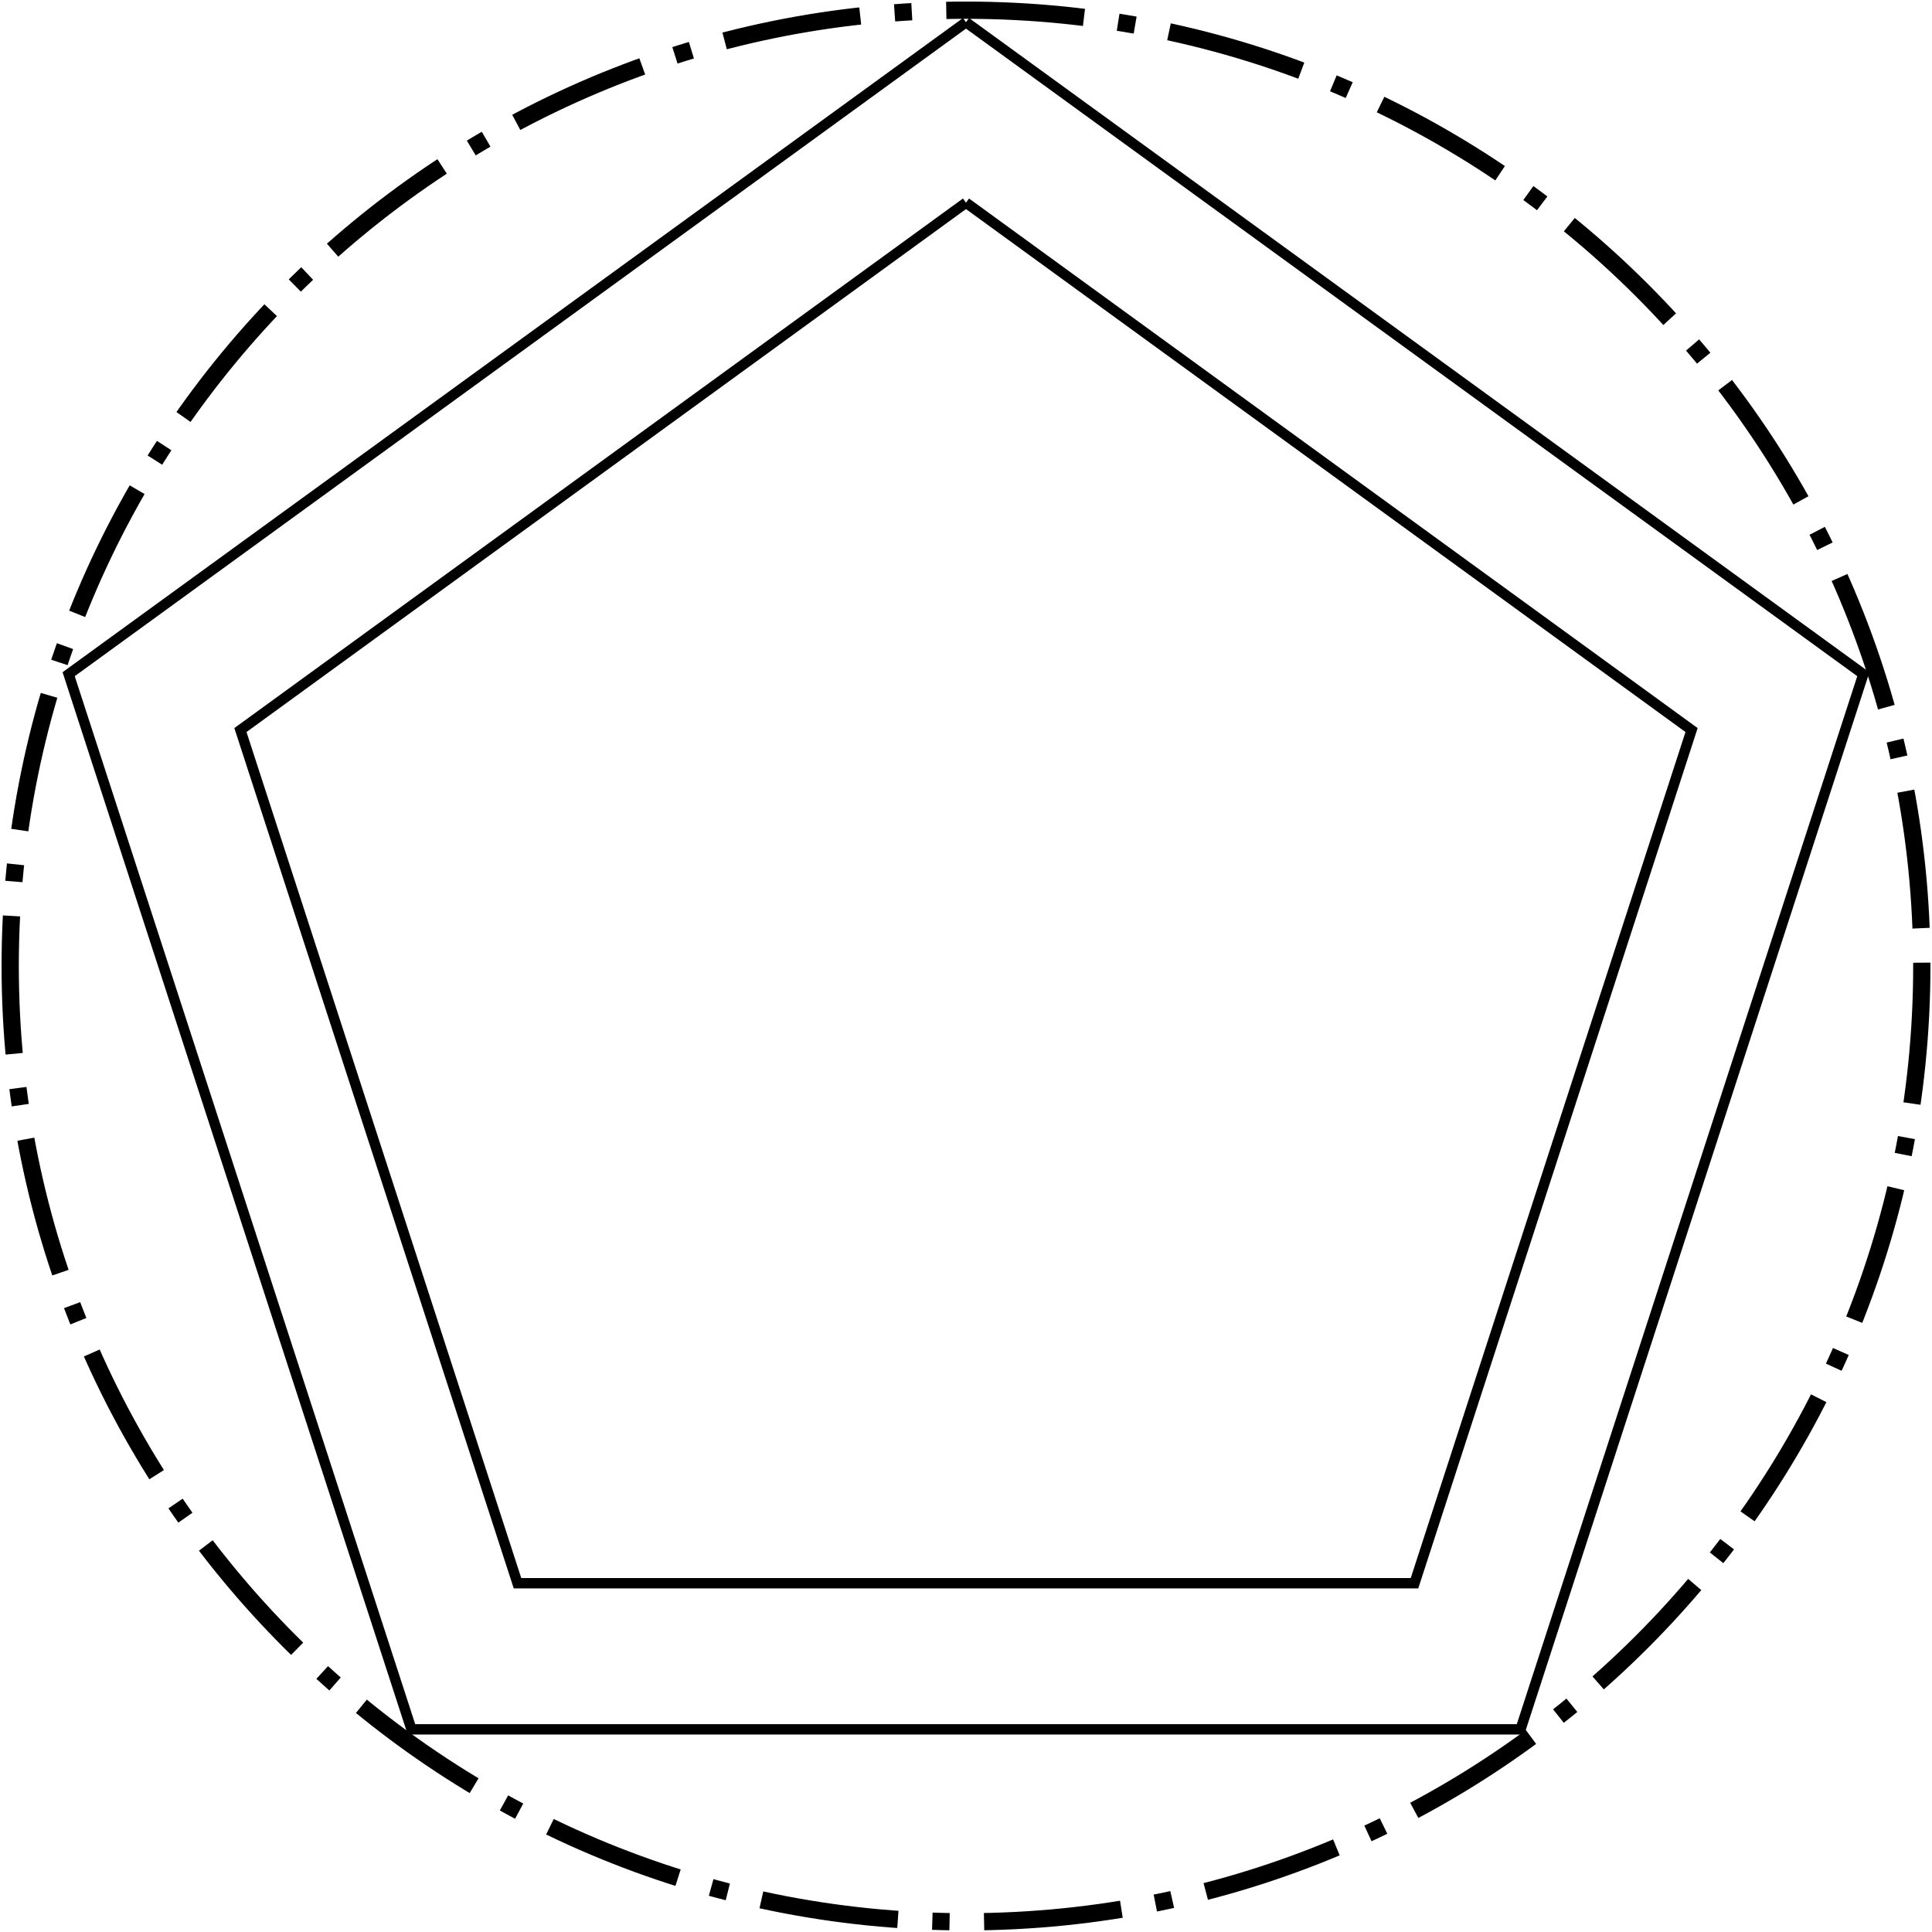
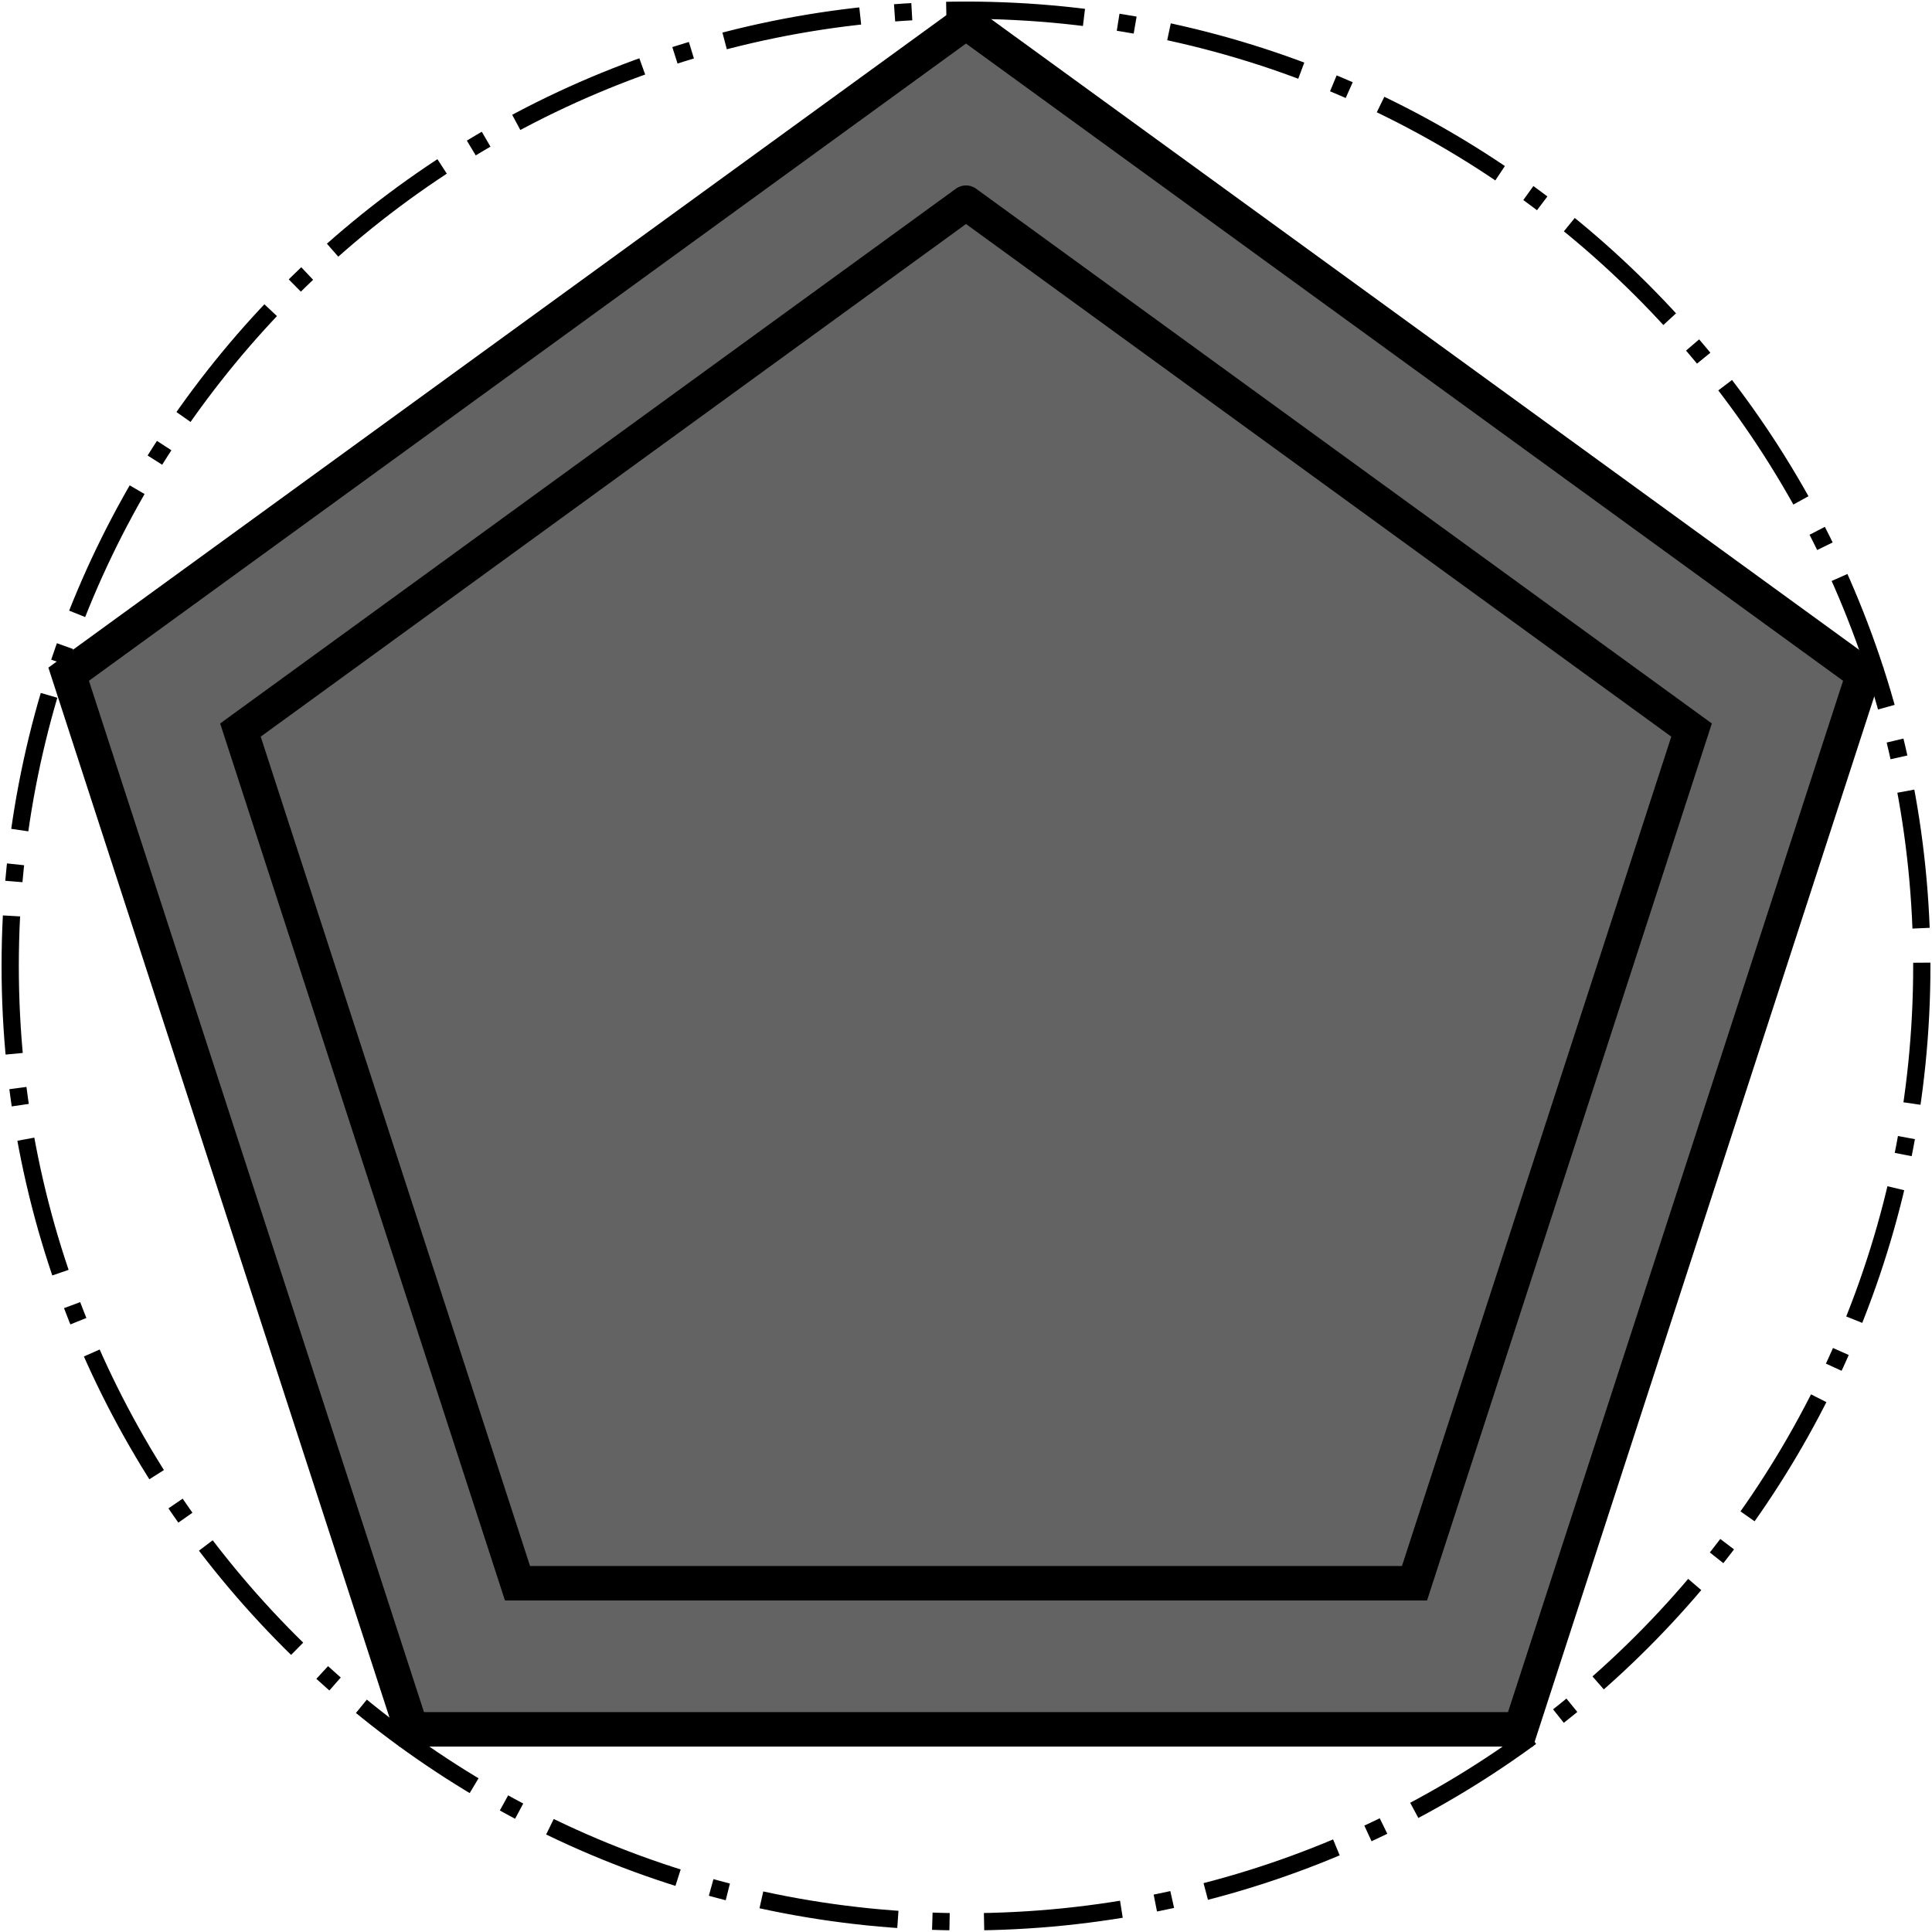
<svg xmlns="http://www.w3.org/2000/svg" width="560" height="560" viewBox="0 0 560 560" version="1.1" id="svg14">
  <defs id="defs18" />
  <polyline points="400,326.15 400,326.15" style="fill:none;stroke:#000000;stroke-width:0.5" id="polyline6" transform="translate(-120,-46.14999)" />
-   <polyline points="400,52.59 139.9,241.57 239.26,547.41 560.74,547.41 660.1,241.57 400,52.59 400,52.59" style="fill:none;stroke:#000000;stroke-width:3;stroke-miterlimit:4;stroke-dasharray:none" id="polyline8" transform="translate(-120,-46.14999)" />
-   <polyline points="400,104.9 189.69,257.76 270,505.06 530,505.06 610.31,257.76 400,104.9 400,104.9" style="fill:none;stroke:#000000;stroke-width:3;stroke-miterlimit:4;stroke-dasharray:none" id="polyline10" transform="translate(-120,-46.14999)" />
+   <circle style="opacity:1;fill:none;fill-opacity:1;stroke:#000000;stroke-width:5;stroke-miterlimit:4;stroke-dasharray:40,10,5,10;stroke-dashoffset:0;stroke-opacity:1" id="path827" cx="280" cy="280" r="277.045" />
+   <polyline points="400,52.59 139.9,241.57 239.26,547.41 560.74,547.41 660.1,241.57 400,52.59 400,52.59" style="fill:#636363;stroke:#000000;stroke-width:10;stroke-miterlimit:4;stroke-dasharray:none;stroke-opacity:1;stroke-linecap:round;stroke-linejoin:miter;fill-opacity:1" id="polyline8" transform="translate(-120,-46.14999)" />
+   <polyline points="400,104.9 189.69,257.76 270,505.06 530,505.06 610.31,257.76 400,104.9 400,104.9" style="fill:#636363;stroke:#000000;stroke-width:10;stroke-miterlimit:4;stroke-dasharray:none;stroke-linejoin:miter;stroke-linecap:round;fill-opacity:1" id="polyline10" transform="translate(-120,-46.14999)" />
  <polyline points="400,326.15 400,326.15" style="fill:none;stroke:#000000;stroke-width:0.5" id="polyline12" transform="translate(-120,-46.14999)" />
-   <circle style="opacity:1;fill:none;fill-opacity:1;stroke:#000000;stroke-width:5;stroke-miterlimit:4;stroke-dasharray:40,10,5,10;stroke-dashoffset:0;stroke-opacity:1" id="path827" cx="280" cy="280" r="277.045" />
</svg>
